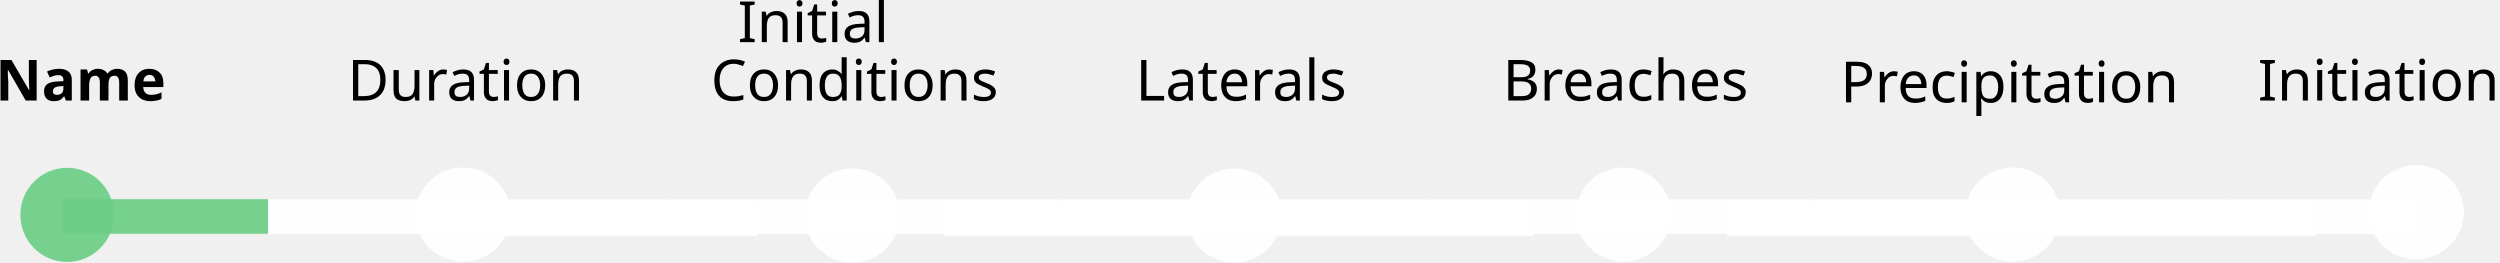
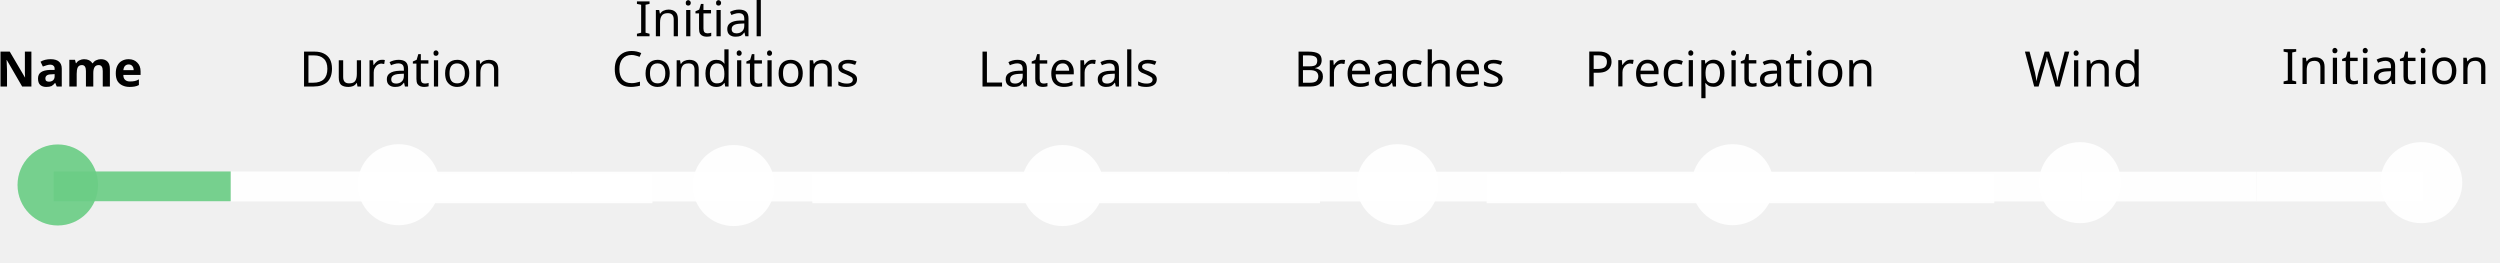
<svg xmlns="http://www.w3.org/2000/svg" width="185.864mm" height="19.524mm" viewBox="0 0 185.864 19.524" version="1.1" id="svg3767">
  <defs id="defs3761" />
  <g id="layer1" transform="translate(-14.35722,-2.64262)">
-     <rect style="fill:#ffffff;fill-opacity:0.918;stroke:none;stroke-width:0.094;stroke-miterlimit:4;stroke-dasharray:none;stroke-opacity:1" id="rect4593-2-3" width="21.922" height="2.569" x="164.67" y="17.626" />
-     <ellipse style="fill:#ffffff;fill-opacity:0.918;stroke-width:0.069" id="circle3765" cx="193.998" cy="18.418" rx="3.539" ry="3.5" />
-     <rect style="fill:#ffffff;fill-opacity:0.918;stroke:none;stroke-width:0.077;stroke-miterlimit:4;stroke-dasharray:none;stroke-opacity:1" id="rect4593" width="14.426" height="2.59" x="34.278" y="17.451" />
-     <rect style="fill:#ffffff;fill-opacity:0.918;stroke:none;stroke-width:0.094;stroke-miterlimit:4;stroke-dasharray:none;stroke-opacity:1" id="rect4593-2" width="21.922" height="2.569" x="48.779" y="17.626" />
-     <ellipse style="fill:#6cce86;fill-opacity:0.918;stroke-width:0.069" id="path3786" cx="19.349" cy="18.617" rx="3.478" ry="3.5" />
-     <rect style="fill:#ffffff;fill-opacity:0.918;stroke:none;stroke-width:0.094;stroke-miterlimit:4;stroke-dasharray:none;stroke-opacity:1" id="rect4593-2-4" width="21.922" height="2.569" x="84.514" y="17.626" />
-     <rect style="fill:#ffffff;fill-opacity:0.918;stroke:none;stroke-width:0.094;stroke-miterlimit:4;stroke-dasharray:none;stroke-opacity:1" id="rect4593-2-0" width="21.922" height="2.569" x="106.437" y="17.626" />
-     <rect style="fill:#ffffff;fill-opacity:0.918;stroke:none;stroke-width:0.094;stroke-miterlimit:4;stroke-dasharray:none;stroke-opacity:1" id="rect4593-9" width="21.922" height="2.569" x="142.747" y="17.626" />
-     <text xml:space="preserve" style="font-style:normal;font-variant:normal;font-weight:bold;font-stretch:normal;font-size:4.233px;line-height:1.25;font-family:'Segoe UI';-inkscape-font-specification:'Segoe UI, Bold';font-variant-ligatures:normal;font-variant-caps:normal;font-variant-numeric:normal;font-feature-settings:normal;text-align:start;letter-spacing:0px;word-spacing:0px;writing-mode:lr-tb;text-anchor:start;fill:#000000;fill-opacity:1;stroke:none;stroke-width:0.265" x="14.018" y="10.115" id="text831">
-       <tspan x="14.018" y="10.115" style="font-style:normal;font-variant:normal;font-weight:bold;font-stretch:normal;font-size:4.233px;font-family:'Segoe UI';-inkscape-font-specification:'Segoe UI, Bold';font-variant-ligatures:normal;font-variant-caps:normal;font-variant-numeric:normal;font-feature-settings:normal;text-align:start;writing-mode:lr-tb;text-anchor:start;stroke-width:0.265" id="tspan4540">Name</tspan>
+     <rect style="fill:#ffffff;fill-opacity:0.918;stroke:none;stroke-width:0.067;stroke-miterlimit:4;stroke-dasharray:none;stroke-opacity:1" id="rect69-4-2" width="13.015" height="2.212" x="169.109" y="15.408" />
+     <rect style="fill:#ffffff;fill-opacity:0.918;stroke:none;stroke-width:0.081;stroke-miterlimit:4;stroke-dasharray:none;stroke-opacity:1" id="rect4593-2-3" width="18.872" height="2.212" x="143.752" y="15.541" />
+     <ellipse style="fill:#ffffff;fill-opacity:0.918;stroke-width:0.06" id="circle3765" cx="168.999" cy="16.222" rx="3.046" ry="3.013" />
+     <rect style="fill:#ffffff;fill-opacity:0.918;stroke:none;stroke-width:0.066;stroke-miterlimit:4;stroke-dasharray:none;stroke-opacity:1" id="rect4593" width="12.418" height="2.229" x="31.506" y="15.39" />
+     <rect style="fill:#ffffff;fill-opacity:0.918;stroke:none;stroke-width:0.081;stroke-miterlimit:4;stroke-dasharray:none;stroke-opacity:1" id="rect4593-2" width="18.872" height="2.212" x="43.989" y="15.541" />
+     <ellipse style="fill:#6cce86;fill-opacity:0.918;stroke-width:0.059" id="path3786" cx="18.654" cy="16.394" rx="2.994" ry="3.013" />
+     <rect style="fill:#ffffff;fill-opacity:0.918;stroke:none;stroke-width:0.081;stroke-miterlimit:4;stroke-dasharray:none;stroke-opacity:1" id="rect4593-2-4" width="18.872" height="2.212" x="74.751" y="15.541" />
+     <rect style="fill:#ffffff;fill-opacity:0.918;stroke:none;stroke-width:0.081;stroke-miterlimit:4;stroke-dasharray:none;stroke-opacity:1" id="rect4593-2-0" width="18.872" height="2.212" x="93.623" y="15.541" />
+     <rect style="fill:#ffffff;fill-opacity:0.918;stroke:none;stroke-width:0.081;stroke-miterlimit:4;stroke-dasharray:none;stroke-opacity:1" id="rect4593-9" width="18.872" height="2.212" x="124.881" y="15.541" />
+     <text xml:space="preserve" style="font-style:normal;font-variant:normal;font-weight:bold;font-stretch:normal;font-size:3.644px;line-height:1.25;font-family:'Segoe UI';-inkscape-font-specification:'Segoe UI, Bold';font-variant-ligatures:normal;font-variant-caps:normal;font-variant-numeric:normal;font-feature-settings:normal;text-align:start;letter-spacing:0px;word-spacing:0px;writing-mode:lr-tb;text-anchor:start;fill:#000000;fill-opacity:1;stroke:none;stroke-width:0.228" x="14.065" y="9.075" id="text831">
+       <tspan x="14.065" y="9.075" style="font-style:normal;font-variant:normal;font-weight:bold;font-stretch:normal;font-size:3.644px;font-family:'Segoe UI';-inkscape-font-specification:'Segoe UI, Bold';font-variant-ligatures:normal;font-variant-caps:normal;font-variant-numeric:normal;font-feature-settings:normal;text-align:start;writing-mode:lr-tb;text-anchor:start;stroke-width:0.228" id="tspan4540">Name</tspan>
    </text>
-     <text xml:space="preserve" style="font-style:normal;font-variant:normal;font-weight:normal;font-stretch:normal;font-size:4.233px;line-height:1.25;font-family:'Segoe UI';-inkscape-font-specification:'Segoe UI, Normal';font-variant-ligatures:normal;font-variant-caps:normal;font-variant-numeric:normal;font-feature-settings:normal;text-align:start;letter-spacing:0px;word-spacing:0px;writing-mode:lr;text-anchor:start;fill:#000000;fill-opacity:1;stroke:none;stroke-width:0.265;" x="40.197" y="10.115" id="text835">
-       <tspan id="tspan833" x="40.197" y="10.115" style="font-style:normal;font-variant:normal;font-weight:normal;font-stretch:normal;font-size:4.233px;font-family:'Segoe UI';-inkscape-font-specification:'Segoe UI, Normal';font-variant-ligatures:normal;font-variant-caps:normal;font-variant-numeric:normal;font-feature-settings:normal;text-align:start;writing-mode:lr;text-anchor:start;stroke-width:0.265;">Duration</tspan>
+     <text xml:space="preserve" style="font-style:normal;font-variant:normal;font-weight:normal;font-stretch:normal;font-size:3.644px;line-height:1.25;font-family:'Segoe UI';-inkscape-font-specification:'Segoe UI';font-variant-ligatures:normal;font-variant-caps:normal;font-variant-numeric:normal;font-feature-settings:normal;text-align:start;letter-spacing:0px;word-spacing:0px;writing-mode:lr-tb;text-anchor:start;fill:#000000;fill-opacity:1;stroke:none;stroke-width:0.228;" x="36.601" y="9.075" id="text835">
+       <tspan id="tspan833" x="36.601" y="9.075" style="font-style:normal;font-variant:normal;font-weight:normal;font-stretch:normal;font-size:3.644px;font-family:'Segoe UI';-inkscape-font-specification:'Segoe UI';font-variant-ligatures:normal;font-variant-caps:normal;font-variant-numeric:normal;font-feature-settings:normal;text-align:start;writing-mode:lr-tb;text-anchor:start;stroke-width:0.228;">Duration</tspan>
    </text>
-     <text xml:space="preserve" style="font-style:normal;font-variant:normal;font-weight:normal;font-stretch:normal;font-size:4.233px;line-height:1.25;font-family:'Segoe UI';-inkscape-font-specification:'Segoe UI, Normal';font-variant-ligatures:normal;font-variant-caps:normal;font-variant-numeric:normal;font-feature-settings:normal;text-align:start;letter-spacing:0px;word-spacing:0px;writing-mode:lr;text-anchor:start;fill:#000000;fill-opacity:1;stroke:none;stroke-width:0.265;" x="126.086" y="10.115" id="text839">
-       <tspan id="tspan837" x="126.086" y="10.115" style="font-style:normal;font-variant:normal;font-weight:normal;font-stretch:normal;font-size:4.233px;font-family:'Segoe UI';-inkscape-font-specification:'Segoe UI, Normal';font-variant-ligatures:normal;font-variant-caps:normal;font-variant-numeric:normal;font-feature-settings:normal;text-align:start;writing-mode:lr;text-anchor:start;stroke-width:0.265;">Breaches</tspan>
-       <tspan x="126.086" y="15.407" style="font-style:normal;font-variant:normal;font-weight:normal;font-stretch:normal;font-size:4.233px;font-family:'Segoe UI';-inkscape-font-specification:'Segoe UI, Normal';font-variant-ligatures:normal;font-variant-caps:normal;font-variant-numeric:normal;font-feature-settings:normal;text-align:start;writing-mode:lr;text-anchor:start;stroke-width:0.265;" id="tspan52" />
+     <text xml:space="preserve" style="font-style:normal;font-variant:normal;font-weight:normal;font-stretch:normal;font-size:3.644px;line-height:1.25;font-family:'Segoe UI';-inkscape-font-specification:'Segoe UI';font-variant-ligatures:normal;font-variant-caps:normal;font-variant-numeric:normal;font-feature-settings:normal;text-align:start;letter-spacing:0px;word-spacing:0px;writing-mode:lr-tb;text-anchor:start;fill:#000000;fill-opacity:1;stroke:none;stroke-width:0.228;" x="110.538" y="9.075" id="text839">
+       <tspan id="tspan837" x="110.538" y="9.075" style="font-style:normal;font-variant:normal;font-weight:normal;font-stretch:normal;font-size:3.644px;font-family:'Segoe UI';-inkscape-font-specification:'Segoe UI';font-variant-ligatures:normal;font-variant-caps:normal;font-variant-numeric:normal;font-feature-settings:normal;text-align:start;writing-mode:lr-tb;text-anchor:start;stroke-width:0.228;">Breaches</tspan>
+       <tspan x="110.538" y="13.63" id="tspan52" style="stroke-width:0.228;-inkscape-font-specification:'Segoe UI';font-family:'Segoe UI';font-weight:normal;font-style:normal;font-stretch:normal;font-variant:normal;" />
    </text>
-     <text xml:space="preserve" style="font-style:normal;font-variant:normal;font-weight:normal;font-stretch:normal;font-size:4.233px;line-height:1.25;font-family:'Segoe UI';-inkscape-font-specification:'Segoe UI, Normal';font-variant-ligatures:normal;font-variant-caps:normal;font-variant-numeric:normal;font-feature-settings:normal;text-align:start;letter-spacing:0px;word-spacing:0px;writing-mode:lr;text-anchor:start;fill:#000000;fill-opacity:1;stroke:none;stroke-width:0.265;" x="182.218" y="10.115" id="text843">
-       <tspan id="tspan841" x="182.218" y="10.115" style="font-style:normal;font-variant:normal;font-weight:normal;font-stretch:normal;font-size:4.233px;font-family:'Segoe UI';-inkscape-font-specification:'Segoe UI, Normal';font-variant-ligatures:normal;font-variant-caps:normal;font-variant-numeric:normal;font-feature-settings:normal;text-align:start;writing-mode:lr;text-anchor:start;stroke-width:0.265;">Initiation</tspan>
+     <text xml:space="preserve" style="font-style:normal;font-variant:normal;font-weight:normal;font-stretch:normal;font-size:3.644px;line-height:1.25;font-family:'Segoe UI';-inkscape-font-specification:'Segoe UI';font-variant-ligatures:normal;font-variant-caps:normal;font-variant-numeric:normal;font-feature-settings:normal;text-align:start;letter-spacing:0px;word-spacing:0px;writing-mode:lr-tb;text-anchor:start;fill:#000000;fill-opacity:1;stroke:none;stroke-width:0.228;" x="183.994" y="8.886" id="text843">
+       <tspan id="tspan841" x="183.994" y="8.886" style="font-style:normal;font-variant:normal;font-weight:normal;font-stretch:normal;font-size:3.644px;font-family:'Segoe UI';-inkscape-font-specification:'Segoe UI';font-variant-ligatures:normal;font-variant-caps:normal;font-variant-numeric:normal;font-feature-settings:normal;text-align:start;writing-mode:lr-tb;text-anchor:start;stroke-width:0.228;">Initiation</tspan>
    </text>
-     <ellipse cy="18.594" cx="48.787" id="circle32" style="fill:#ffffff;fill-opacity:0.918;stroke-width:0.069" rx="3.539" ry="3.5" />
-     <text id="text44" y="10.115" x="98.794" style="font-style:normal;font-variant:normal;font-weight:normal;font-stretch:normal;font-size:4.233px;line-height:1.25;font-family:'Segoe UI';-inkscape-font-specification:'Segoe UI, Normal';font-variant-ligatures:normal;font-variant-caps:normal;font-variant-numeric:normal;font-feature-settings:normal;text-align:start;letter-spacing:0px;word-spacing:0px;writing-mode:lr;text-anchor:start;fill:#000000;fill-opacity:1;stroke:none;stroke-width:0.265;" xml:space="preserve">
-       <tspan style="font-style:normal;font-variant:normal;font-weight:normal;font-stretch:normal;font-size:4.233px;font-family:'Segoe UI';-inkscape-font-specification:'Segoe UI, Normal';font-variant-ligatures:normal;font-variant-caps:normal;font-variant-numeric:normal;font-feature-settings:normal;text-align:start;writing-mode:lr;text-anchor:start;stroke-width:0.265;" y="10.115" x="98.794" id="tspan42">Laterals</tspan>
-       <tspan style="font-style:normal;font-variant:normal;font-weight:normal;font-stretch:normal;font-size:4.233px;font-family:'Segoe UI';-inkscape-font-specification:'Segoe UI, Normal';font-variant-ligatures:normal;font-variant-caps:normal;font-variant-numeric:normal;font-feature-settings:normal;text-align:start;writing-mode:lr;text-anchor:start;stroke-width:0.265;" y="15.407" x="98.794" id="tspan46" />
+     <ellipse cy="16.374" cx="43.996" id="circle32" style="fill:#ffffff;fill-opacity:0.918;stroke-width:0.06" rx="3.046" ry="3.013" />
+     <text id="text44" y="9.075" x="87.044" style="font-style:normal;font-variant:normal;font-weight:normal;font-stretch:normal;font-size:3.644px;line-height:1.25;font-family:'Segoe UI';-inkscape-font-specification:'Segoe UI';font-variant-ligatures:normal;font-variant-caps:normal;font-variant-numeric:normal;font-feature-settings:normal;text-align:start;letter-spacing:0px;word-spacing:0px;writing-mode:lr-tb;text-anchor:start;fill:#000000;fill-opacity:1;stroke:none;stroke-width:0.228;" xml:space="preserve">
+       <tspan style="font-style:normal;font-variant:normal;font-weight:normal;font-stretch:normal;font-size:3.644px;font-family:'Segoe UI';-inkscape-font-specification:'Segoe UI';font-variant-ligatures:normal;font-variant-caps:normal;font-variant-numeric:normal;font-feature-settings:normal;text-align:start;writing-mode:lr-tb;text-anchor:start;stroke-width:0.228;" y="9.075" x="87.044" id="tspan42">Laterals</tspan>
+       <tspan y="13.63" x="87.044" id="tspan46" style="stroke-width:0.228;-inkscape-font-specification:'Segoe UI';font-family:'Segoe UI';font-weight:normal;font-style:normal;font-stretch:normal;font-variant:normal;" />
    </text>
-     <text id="text50" y="10.251" x="151.193" style="font-style:normal;font-variant:normal;font-weight:normal;font-stretch:normal;font-size:4.233px;line-height:1.25;font-family:'Segoe UI';-inkscape-font-specification:'Segoe UI, Normal';font-variant-ligatures:normal;font-variant-caps:normal;font-variant-numeric:normal;font-feature-settings:normal;text-align:start;letter-spacing:0px;word-spacing:0px;writing-mode:lr;text-anchor:start;fill:#000000;fill-opacity:1;stroke:none;stroke-width:0.265;" xml:space="preserve">
-       <tspan style="font-style:normal;font-variant:normal;font-weight:normal;font-stretch:normal;font-size:4.233px;font-family:'Segoe UI';-inkscape-font-specification:'Segoe UI, Normal';font-variant-ligatures:normal;font-variant-caps:normal;font-variant-numeric:normal;font-feature-settings:normal;text-align:start;writing-mode:lr;text-anchor:start;stroke-width:0.265;" y="10.251" x="151.193" id="tspan48">Precipitation</tspan>
+     <text id="text50" y="9.066" x="132.151" style="font-style:normal;font-variant:normal;font-weight:normal;font-stretch:normal;font-size:3.644px;line-height:1.25;font-family:'Segoe UI';-inkscape-font-specification:'Segoe UI';font-variant-ligatures:normal;font-variant-caps:normal;font-variant-numeric:normal;font-feature-settings:normal;text-align:start;letter-spacing:0px;word-spacing:0px;writing-mode:lr-tb;text-anchor:start;fill:#000000;fill-opacity:1;stroke:none;stroke-width:0.228;" xml:space="preserve">
+       <tspan style="font-style:normal;font-variant:normal;font-weight:normal;font-stretch:normal;font-size:3.644px;font-family:'Segoe UI';-inkscape-font-specification:'Segoe UI';font-variant-ligatures:normal;font-variant-caps:normal;font-variant-numeric:normal;font-feature-settings:normal;text-align:start;writing-mode:lr-tb;text-anchor:start;stroke-width:0.228;" y="9.066" x="132.151" id="tspan48">Precipitation</tspan>
    </text>
-     <ellipse style="fill:#ffffff;fill-opacity:0.918;stroke-width:0.069" id="circle3757" cx="77.722" cy="18.667" rx="3.539" ry="3.5" />
-     <ellipse cy="18.667" cx="106.122" id="circle3759" style="fill:#ffffff;fill-opacity:0.918;stroke-width:0.069" rx="3.539" ry="3.5" />
-     <ellipse style="fill:#ffffff;fill-opacity:0.918;stroke-width:0.069" id="circle3761" cx="135.057" cy="18.594" rx="3.539" ry="3.5" />
-     <ellipse cy="18.594" cx="163.992" id="circle3763" style="fill:#ffffff;fill-opacity:0.918;stroke-width:0.069" rx="3.539" ry="3.5" />
-     <rect y="17.471" x="63.728" height="2.569" width="12.843" id="rect61" style="fill:#ffffff;fill-opacity:0.918;stroke:none;stroke-width:0.072;stroke-miterlimit:4;stroke-dasharray:none;stroke-opacity:1" />
-     <rect style="fill:#ffffff;fill-opacity:0.918;stroke:none;stroke-width:0.073;stroke-miterlimit:4;stroke-dasharray:none;stroke-opacity:1" id="rect63" width="13.305" height="2.569" x="93.113" y="17.471" />
-     <rect y="17.471" x="120.45" height="2.569" width="14.241" id="rect65" style="fill:#ffffff;fill-opacity:0.918;stroke:none;stroke-width:0.076;stroke-miterlimit:4;stroke-dasharray:none;stroke-opacity:1" />
-     <rect style="fill:#ffffff;fill-opacity:0.918;stroke:none;stroke-width:0.079;stroke-miterlimit:4;stroke-dasharray:none;stroke-opacity:1" id="rect67" width="15.528" height="2.569" x="149.123" y="17.471" />
-     <rect y="17.471" x="179.77" height="2.569" width="14.355" id="rect69" style="fill:#ffffff;fill-opacity:0.918;stroke:none;stroke-width:0.076;stroke-miterlimit:4;stroke-dasharray:none;stroke-opacity:1" />
-     <text xml:space="preserve" style="font-style:normal;font-variant:normal;font-weight:normal;font-stretch:normal;font-size:4.233px;line-height:1.25;font-family:'Segoe UI';-inkscape-font-specification:'Segoe UI, Normal';font-variant-ligatures:normal;font-variant-caps:normal;font-variant-numeric:normal;font-feature-settings:normal;text-align:center;letter-spacing:0px;word-spacing:0px;writing-mode:lr;text-anchor:middle;fill:#000000;fill-opacity:1;stroke:none;stroke-width:0.265;" x="77.567" y="5.776" id="text870">
-       <tspan x="77.567" y="5.776" style="font-style:normal;font-variant:normal;font-weight:normal;font-stretch:normal;font-size:4.233px;font-family:'Segoe UI';-inkscape-font-specification:'Segoe UI, Normal';font-variant-ligatures:normal;font-variant-caps:normal;font-variant-numeric:normal;font-feature-settings:normal;text-align:center;writing-mode:lr;text-anchor:middle;stroke-width:0.265;" id="tspan876">Initial</tspan>
+     <ellipse style="fill:#ffffff;fill-opacity:0.918;stroke-width:0.06" id="circle3757" cx="68.904" cy="16.437" rx="3.046" ry="3.013" />
+     <ellipse cy="16.437" cx="93.352" id="circle3759" style="fill:#ffffff;fill-opacity:0.918;stroke-width:0.06" rx="3.046" ry="3.013" />
+     <ellipse style="fill:#ffffff;fill-opacity:0.918;stroke-width:0.06" id="circle3761" cx="118.261" cy="16.374" rx="3.046" ry="3.013" />
+     <rect y="15.408" x="56.858" height="2.212" width="11.055" id="rect61" style="fill:#ffffff;fill-opacity:0.918;stroke:none;stroke-width:0.062;stroke-miterlimit:4;stroke-dasharray:none;stroke-opacity:1" />
+     <rect style="fill:#ffffff;fill-opacity:0.918;stroke:none;stroke-width:0.063;stroke-miterlimit:4;stroke-dasharray:none;stroke-opacity:1" id="rect63" width="11.454" height="2.212" x="82.153" y="15.408" />
+     <rect y="15.408" x="105.686" height="2.212" width="12.259" id="rect65" style="fill:#ffffff;fill-opacity:0.918;stroke:none;stroke-width:0.065;stroke-miterlimit:4;stroke-dasharray:none;stroke-opacity:1" />
+     <rect style="fill:#ffffff;fill-opacity:0.918;stroke:none;stroke-width:0.068;stroke-miterlimit:4;stroke-dasharray:none;stroke-opacity:1" id="rect67" width="13.367" height="2.212" x="130.369" y="15.408" />
+     <rect y="15.408" x="156.752" height="2.212" width="12.357" id="rect69" style="fill:#ffffff;fill-opacity:0.918;stroke:none;stroke-width:0.066;stroke-miterlimit:4;stroke-dasharray:none;stroke-opacity:1" />
+     <text xml:space="preserve" style="font-style:normal;font-variant:normal;font-weight:bold;font-stretch:normal;font-size:3.644px;line-height:1.25;font-family:'Segoe UI';-inkscape-font-specification:'Segoe UI, Bold';font-variant-ligatures:normal;font-variant-caps:normal;font-variant-numeric:normal;font-feature-settings:normal;text-align:center;letter-spacing:0px;word-spacing:0px;writing-mode:lr-tb;text-anchor:middle;fill:#000000;fill-opacity:1;stroke:none;stroke-width:0.228" x="68.771" y="5.34" id="text870">
+       <tspan x="68.771" y="5.34" style="font-style:normal;font-variant:normal;font-weight:normal;font-stretch:normal;font-size:3.644px;font-family:'Segoe UI';-inkscape-font-specification:'Segoe UI';font-variant-ligatures:normal;font-variant-caps:normal;font-variant-numeric:normal;font-feature-settings:normal;text-align:center;writing-mode:lr-tb;text-anchor:middle;stroke-width:0.228" id="tspan876">Initial</tspan>
    </text>
-     <text xml:space="preserve" style="font-style:normal;font-variant:normal;font-weight:normal;font-stretch:normal;font-size:4.233px;line-height:1.25;font-family:'Segoe UI';-inkscape-font-specification:'Segoe UI, Normal';letter-spacing:0px;word-spacing:0px;fill:#000000;fill-opacity:1;stroke:none;stroke-width:0.265;text-anchor:start;text-align:start;writing-mode:lr;font-variant-ligatures:normal;font-variant-caps:normal;font-variant-numeric:normal;font-feature-settings:normal;" x="67.198" y="10.115" id="text882">
-       <tspan id="tspan880" x="67.198" y="10.115" style="stroke-width:0.265;-inkscape-font-specification:'Segoe UI, Normal';font-family:'Segoe UI';font-weight:normal;font-style:normal;font-stretch:normal;font-variant:normal;font-size:4.233px;text-anchor:start;text-align:start;writing-mode:lr;font-variant-ligatures:normal;font-variant-caps:normal;font-variant-numeric:normal;font-feature-settings:normal;">Conditions</tspan>
+     <text xml:space="preserve" style="font-style:normal;font-variant:normal;font-weight:normal;font-stretch:normal;font-size:3.644px;line-height:1.25;font-family:'Segoe UI';-inkscape-font-specification:'Segoe UI';letter-spacing:0px;word-spacing:0px;fill:#000000;fill-opacity:1;stroke:none;stroke-width:0.228;" x="59.845" y="9.075" id="text882">
+       <tspan id="tspan880" x="59.845" y="9.075" style="stroke-width:0.228;-inkscape-font-specification:'Segoe UI';font-family:'Segoe UI';font-weight:normal;font-style:normal;font-stretch:normal;font-variant:normal;">Conditions</tspan>
    </text>
-     <rect y="17.471" x="164.651" height="2.569" width="15.119" id="rect69-4" style="fill:#ffffff;fill-opacity:0.918;stroke:none;stroke-width:0.078;stroke-miterlimit:4;stroke-dasharray:none;stroke-opacity:1" />
-     <rect y="17.471" x="134.691" height="2.569" width="14.433" id="rect69-7" style="fill:#ffffff;fill-opacity:0.918;stroke:none;stroke-width:0.077;stroke-miterlimit:4;stroke-dasharray:none;stroke-opacity:1" />
-     <rect y="17.471" x="106.418" height="2.569" width="14.032" id="rect69-9" style="fill:#ffffff;fill-opacity:0.918;stroke:none;stroke-width:0.075;stroke-miterlimit:4;stroke-dasharray:none;stroke-opacity:1" />
-     <rect y="17.471" x="76.571" height="2.569" width="16.542" id="rect69-2" style="fill:#ffffff;fill-opacity:0.918;stroke:none;stroke-width:0.082;stroke-miterlimit:4;stroke-dasharray:none;stroke-opacity:1" />
-     <rect y="17.471" x="48.704" height="2.569" width="15.025" id="rect69-90" style="fill:#ffffff;fill-opacity:0.918;stroke:none;stroke-width:0.078;stroke-miterlimit:4;stroke-dasharray:none;stroke-opacity:1" />
-     <rect y="17.451" x="18.992" height="2.569" width="15.286" id="rect69-6" style="fill:#6cce86;fill-opacity:0.918;stroke:none;stroke-width:0.079;stroke-miterlimit:4;stroke-dasharray:none;stroke-opacity:1" />
+     <rect y="15.408" x="143.737" height="2.212" width="13.015" id="rect69-4" style="fill:#ffffff;fill-opacity:1;stroke:none;stroke-width:0.067;stroke-miterlimit:4;stroke-dasharray:none;stroke-opacity:1" />
+     <rect y="15.408" x="117.945" height="2.212" width="12.424" id="rect69-7" style="fill:#ffffff;fill-opacity:0.918;stroke:none;stroke-width:0.066;stroke-miterlimit:4;stroke-dasharray:none;stroke-opacity:1" />
+     <rect y="15.408" x="93.607" height="2.212" width="12.079" id="rect69-9" style="fill:#ffffff;fill-opacity:0.918;stroke:none;stroke-width:0.065;stroke-miterlimit:4;stroke-dasharray:none;stroke-opacity:1" />
+     <rect y="15.408" x="67.913" height="2.212" width="14.24" id="rect69-2" style="fill:#ffffff;fill-opacity:0.918;stroke:none;stroke-width:0.071;stroke-miterlimit:4;stroke-dasharray:none;stroke-opacity:1" />
+     <rect y="15.408" x="43.924" height="2.212" width="12.934" id="rect69-90" style="fill:#ffffff;fill-opacity:0.918;stroke:none;stroke-width:0.067;stroke-miterlimit:4;stroke-dasharray:none;stroke-opacity:1" />
+     <rect y="15.39" x="18.347" height="2.212" width="13.159" id="rect69-6" style="fill:#6cce86;fill-opacity:0.918;stroke:none;stroke-width:0.068;stroke-miterlimit:4;stroke-dasharray:none;stroke-opacity:1" />
+     <ellipse ry="3.013" rx="3.046" cy="16.222" cx="194.371" id="circle3765-5" style="fill:#ffffff;fill-opacity:0.918;stroke-width:0.06" />
+     <rect style="fill:#ffffff;fill-opacity:0.918;stroke:none;stroke-width:0.066;stroke-miterlimit:4;stroke-dasharray:none;stroke-opacity:1" id="rect69-97" width="12.357" height="2.212" x="182.124" y="15.408" />
+     <text xml:space="preserve" style="font-style:normal;font-variant:normal;font-weight:normal;font-stretch:normal;font-size:3.644px;line-height:1.25;font-family:'Segoe UI';-inkscape-font-specification:'Segoe UI';font-variant-ligatures:normal;font-variant-caps:normal;font-variant-numeric:normal;font-feature-settings:normal;text-align:start;letter-spacing:0px;word-spacing:0px;writing-mode:lr-tb;text-anchor:start;fill:#000000;fill-opacity:1;stroke:none;stroke-width:0.228;" x="164.856" y="9.075" id="text50-1">
+       <tspan id="tspan48-6" x="164.856" y="9.075" style="font-style:normal;font-variant:normal;font-weight:normal;font-stretch:normal;font-size:3.644px;font-family:'Segoe UI';-inkscape-font-specification:'Segoe UI';font-variant-ligatures:normal;font-variant-caps:normal;font-variant-numeric:normal;font-feature-settings:normal;text-align:start;writing-mode:lr-tb;text-anchor:start;stroke-width:0.228;">Wind</tspan>
+     </text>
+     <ellipse cy="16.374" cx="143.17" id="circle3763" style="fill:#ffffff;fill-opacity:0.918;stroke-width:0.06" rx="3.046" ry="3.013" />
  </g>
</svg>
